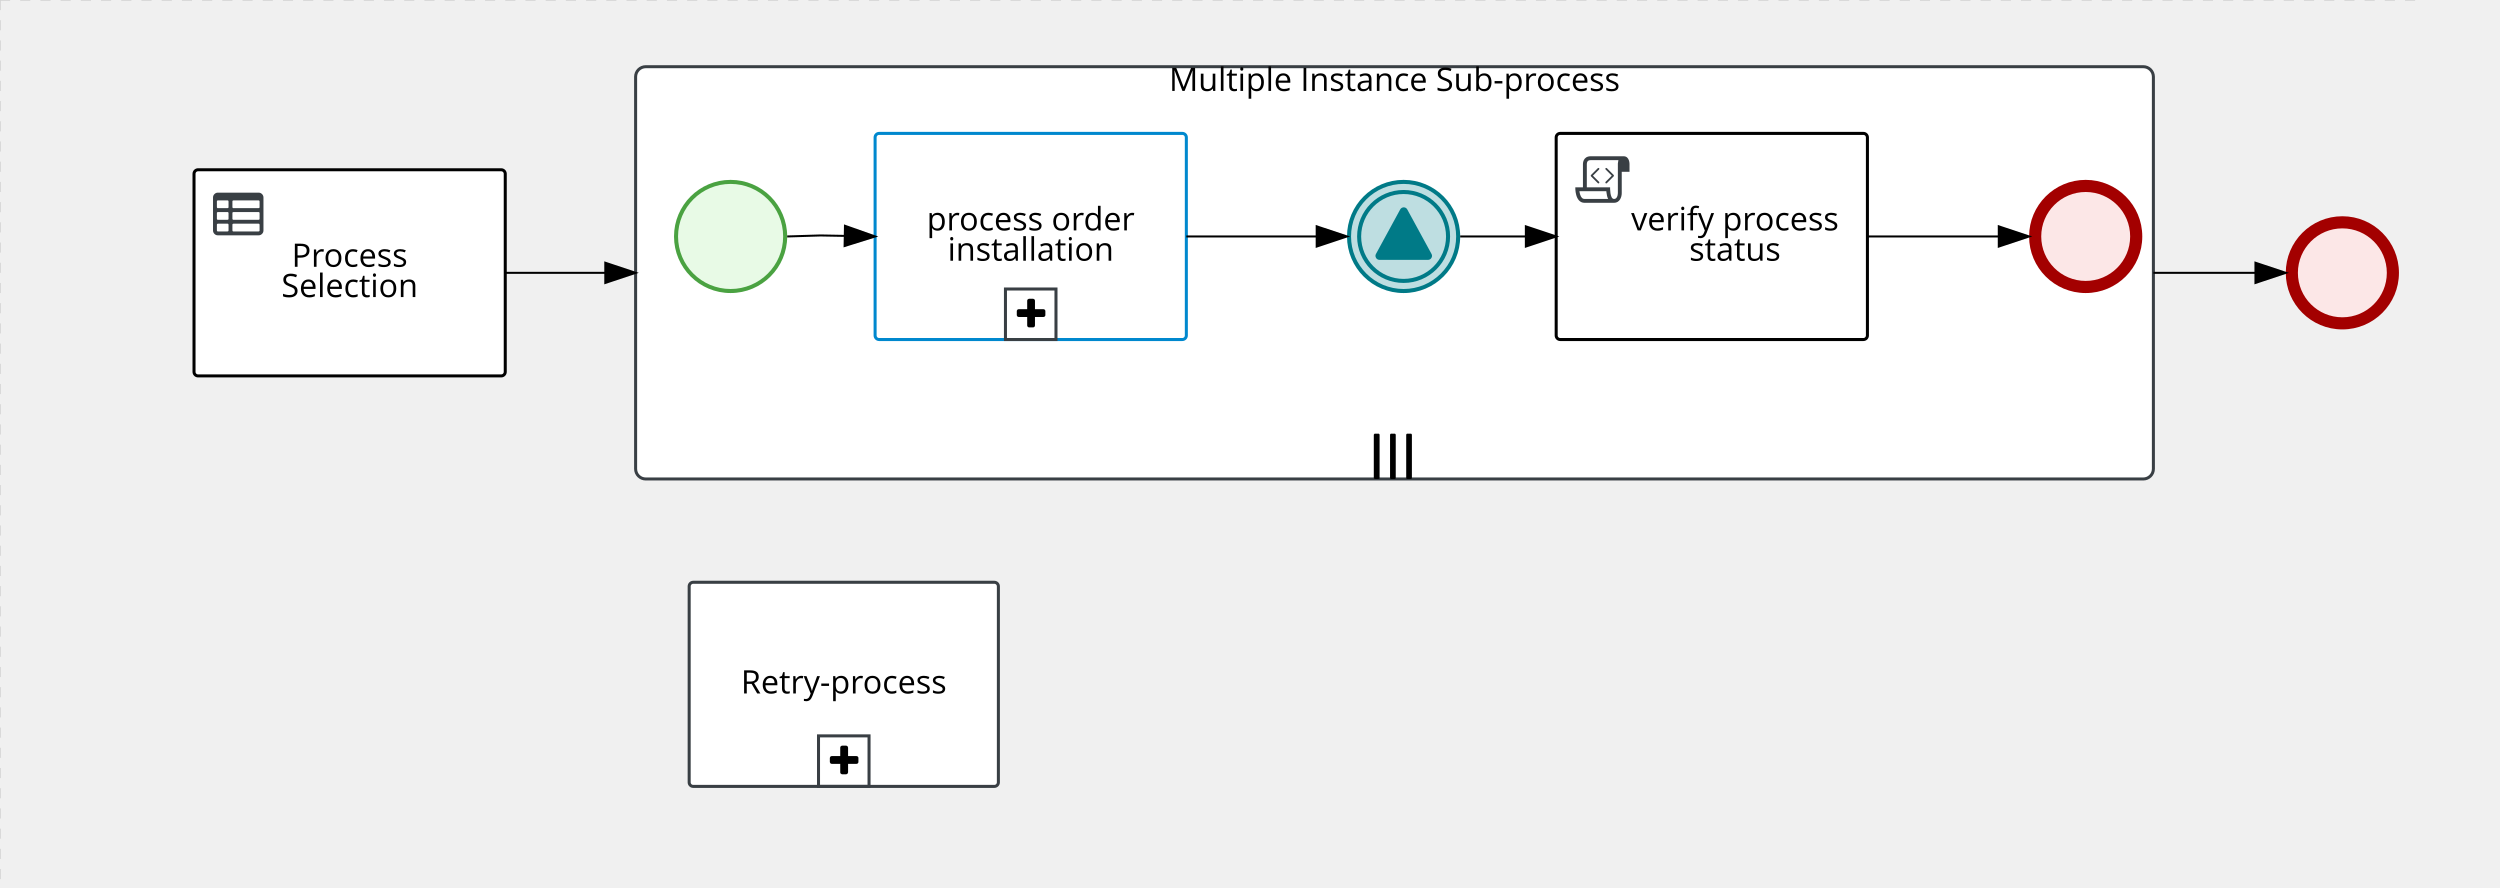
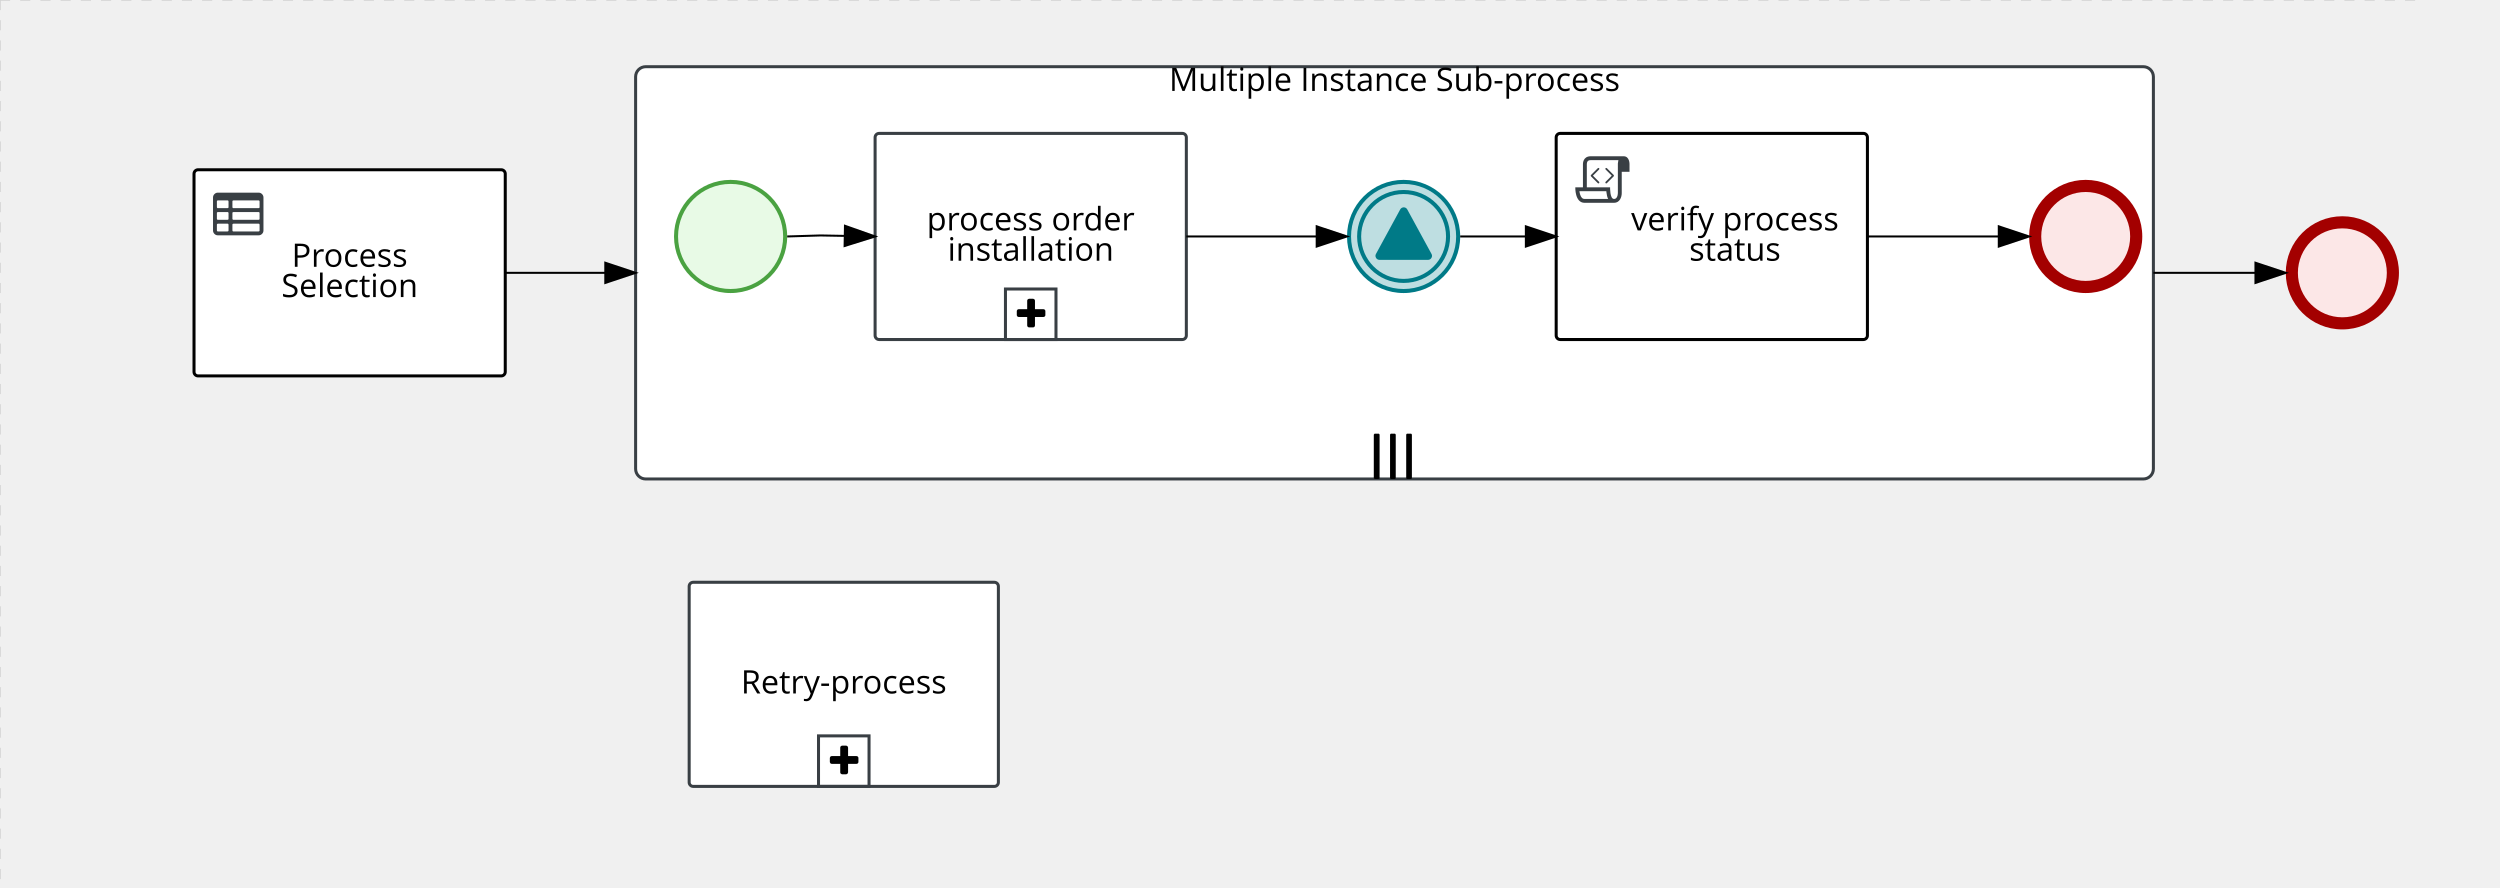
<svg xmlns="http://www.w3.org/2000/svg" version="1.1" width="1237" height="439" viewBox="0 0 1237 439">
  <defs />
  <g transform="matrix(1,0,0,1,0,0)">
    <g>
      <g>
        <g>
          <path fill="none" stroke="#d3d3d3" paint-order="fill stroke markers" d=" M 0 0 L 1200 0" stroke-miterlimit="10" stroke-opacity="0.8" stroke-dasharray="5" />
        </g>
        <g>
          <path fill="none" stroke="#d3d3d3" paint-order="fill stroke markers" d=" M 0 0 L 0 800" stroke-miterlimit="10" stroke-opacity="0.8" stroke-dasharray="5" />
        </g>
      </g>
      <g id="_45F9D44C-ED1A-4BF3-ACC1-0480FF2992BC" bpmn2nodeid="_45F9D44C-ED1A-4BF3-ACC1-0480FF2992BC" transform="matrix(1,0,0,1,314.5,33)">
        <g>
          <path fill="none" stroke="none" />
        </g>
        <g transform="matrix(1,0,0,1,0,0)">
          <path fill="#ffffff" stroke="none" id="_45F9D44C-ED1A-4BF3-ACC1-0480FF2992BC?shapeType=BACKGROUND" paint-order="stroke fill markers" d=" M 5 0 L 746 0 L 746 0 A 5 5 0 0 1 751 5 L 751 199 L 751 199 A 5 5 0 0 1 746 204 L 5 204 L 5 204 A 5 5 0 0 1 0 199 L 0 5 L 0 5 A 5 5 0 0 1 5 0 Z" />
        </g>
        <g transform="matrix(1,0,0,1,0,0)">
-           <path fill="none" stroke="rgb(57,63,68)" id="_45F9D44C-ED1A-4BF3-ACC1-0480FF2992BC?shapeType=BORDER&amp;renderType=STROKE" paint-order="fill stroke markers" d=" M 5 0 L 746 0 L 746 0 A 5 5 0 0 1 751 5 L 751 199 L 751 199 A 5 5 0 0 1 746 204 L 5 204 L 5 204 A 5 5 0 0 1 0 199 L 0 5 L 0 5 A 5 5 0 0 1 5 0 Z" stroke-miterlimit="10" stroke-width="1.5" stroke-dasharray="" />
+           <path fill="none" stroke="#393f44" id="_45F9D44C-ED1A-4BF3-ACC1-0480FF2992BC?shapeType=BORDER&amp;renderType=STROKE" paint-order="fill stroke markers" d=" M 5 0 L 746 0 L 746 0 A 5 5 0 0 1 751 5 L 751 199 L 751 199 A 5 5 0 0 1 746 204 L 5 204 L 5 204 A 5 5 0 0 1 0 199 L 0 5 L 0 5 A 5 5 0 0 1 5 0 Z" stroke-miterlimit="10" stroke-width="1.5" stroke-dasharray="" />
        </g>
        <g transform="matrix(1,0,0,1,78.5,-29)">
          <g transform="matrix(0.05,0,0,0.05,285,209)">
            <g transform="matrix(1,0,0,1,0,0)">
              <path fill="#000000" stroke="#000000" id="_45F9D44C-ED1A-4BF3-ACC1-0480FF2992BCundefined" paint-order="fill stroke markers" d=" M 0 0 M 92 44 L 92 468 C 92 474.6 86.6 480 80 480 L 48 480 C 41.4 480 36 474.6 36 468 L 36 44 C 36 37.4 41.4 32 48 32 L 80 32 C 86.6 32 92 37.4 92 44 Z M 0 0 M 252 44 L 252 468 C 252 474.6 246.6 480 240 480 L 208 480 C 201.4 480 196 474.6 196 468 L 196 44 C 196 37.4 201.4 32 208 32 L 240 32 C 246.6 32 252 37.4 252 44 Z M 0 0 M 412 44 L 412 468 C 412 474.6 406.6 480 400 480 L 368 480 C 361.4 480 356 474.6 356 468 L 356 44 C 356 37.4 361.4 32 368 32 L 400 32 C 406.6 32 412 37.4 412 44 Z" stroke-miterlimit="10" stroke-dasharray="" />
            </g>
            <g transform="matrix(1,0,0,1,0,0)">
              <path fill="none" stroke="none" />
            </g>
          </g>
        </g>
        <g transform="matrix(1,0,0,1,263.9414,0)">
          <text fill="#000000" stroke="none" font-family="Open Sans" font-size="12pt" font-style="normal" font-weight="normal" text-decoration="normal" x="111.559" y="12" text-anchor="middle" dominant-baseline="alphabetic">Multiple Instance Sub-process</text>
        </g>
        <g id="_B4C3B52A-9EFA-4FB7-9D78-ED9850F63086" bpmn2nodeid="_B4C3B52A-9EFA-4FB7-9D78-ED9850F63086" transform="matrix(1,0,0,1,689.5,56)">
          <g>
            <path fill="none" stroke="none" />
          </g>
          <g transform="matrix(0.125,0,0,0.125,0,0)">
            <g transform="matrix(1,0,0,1,0,0)">
              <path fill="#fce7e7" stroke="none" id="_B4C3B52A-9EFA-4FB7-9D78-ED9850F63086?shapeType=BACKGROUND" paint-order="stroke fill markers" d=" M 0 0 M 444 224 C 444 263.9 434.2 300.8 414.4 334.5 C 394.7 368.2 368 394.9 334.4 414.5 C 300.8 434.1 263.9 444 224 444 C 184.1 444 147.2 434.2 113.5 414.4 C 79.8 394.7 53.1 368 33.5 334.4 C 13.9 300.8 4 263.9 4 224 C 4 184.1 13.8 147.2 33.6 113.5 C 53.4 79.8 80.1 53.1 113.6 33.5 C 147.1 13.9 184.1 4 224 4 C 263.9 4 300.8 13.8 334.5 33.6 C 368.2 53.4 394.9 80.1 414.5 113.6 C 434.1 147.1 444 184.1 444 224 Z" />
            </g>
            <g>
              <g transform="matrix(1,0,0,1,0,0)">
                <g transform="matrix(1,0,0,1,0,0)">
                  <path fill="#a30000" stroke="none" id="_B4C3B52A-9EFA-4FB7-9D78-ED9850F63086?shapeType=BORDER&amp;renderType=FILL" paint-order="stroke fill markers" d=" M 0 0 M 224 0 C 100.3 0 0 100.3 0 224 C 0 347.7 100.3 448 224 448 C 347.7 448 448 347.7 448 224 C 448 100.3 347.7 0 224 0 Z M 0 0 M 224 400 C 126.8 400 48 321.2 48 224 C 48 126.8 126.8 48 224 48 C 321.2 48 400 126.8 400 224 C 400 321.2 321.2 400 224 400 Z" />
                </g>
              </g>
            </g>
          </g>
          <g transform="matrix(1,0,0,1,28,61)" />
        </g>
        <g id="_2AE18063-6192-4CA4-B357-3C3E5F66B552" bpmn2nodeid="_2AE18063-6192-4CA4-B357-3C3E5F66B552" transform="matrix(1,0,0,1,19,56)">
          <g>
            <path fill="none" stroke="none" />
          </g>
          <g transform="matrix(0.125,0,0,0.125,0,0)">
            <g transform="matrix(1,0,0,1,0,0)">
              <path fill="#e8fae6" stroke="none" id="_2AE18063-6192-4CA4-B357-3C3E5F66B552?shapeType=BACKGROUND" paint-order="stroke fill markers" d=" M 0 0 M 444 224 C 444 263.9 434.2 300.8 414.4 334.5 C 394.7 368.2 368 394.9 334.4 414.5 C 300.8 434.1 263.9 444 224 444 C 184.1 444 147.2 434.2 113.5 414.4 C 79.8 394.7 53.1 368 33.5 334.4 C 13.9 300.8 4 263.9 4 224 C 4 184.1 13.8 147.2 33.6 113.5 C 53.4 79.8 80.1 53.1 113.6 33.5 C 147.1 13.9 184.1 4 224 4 C 263.9 4 300.8 13.8 334.5 33.6 C 368.2 53.4 394.9 80.1 414.5 113.6 C 434.1 147.1 444 184.1 444 224 Z" />
            </g>
            <g>
              <g transform="matrix(1,0,0,1,0,0)">
                <g transform="matrix(1,0,0,1,0,0)">
                  <path fill="#4aa241" stroke="none" id="_2AE18063-6192-4CA4-B357-3C3E5F66B552?shapeType=BORDER&amp;renderType=FILL" paint-order="stroke fill markers" d=" M 0 0 M 224 0 C 100.3 0 0 100.3 0 224 C 0 347.7 100.3 448 224 448 C 347.7 448 448 347.7 448 224 C 448 100.3 347.7 0 224 0 Z M 0 0 M 224 432 C 109.1 432 16 338.9 16 224 C 16 109.1 109.1 16 224 16 C 338.9 16 432 109.1 432 224 C 432 338.9 338.9 432 224 432 Z" />
                </g>
              </g>
            </g>
          </g>
          <g transform="matrix(1,0,0,1,28,61)" />
        </g>
        <g id="_67140513-3ACA-4FD6-B48C-4674B1F38ED3" bpmn2nodeid="_67140513-3ACA-4FD6-B48C-4674B1F38ED3" transform="matrix(1,0,0,1,455.5,33)">
          <g>
            <path fill="none" stroke="none" />
          </g>
          <g transform="matrix(1,0,0,1,0,0)">
            <path fill="#ffffff" stroke="none" id="_67140513-3ACA-4FD6-B48C-4674B1F38ED3?shapeType=BACKGROUND" paint-order="stroke fill markers" d=" M 2 0 L 152 0 L 152 0 A 2 2 0 0 1 154 2 L 154 100 L 154 100 A 2 2 0 0 1 152 102 L 2 102 L 2 102 A 2 2 0 0 1 0 100 L 0 2 L 0 2 A 2 2 0 0 1 2 0 Z" />
          </g>
          <g transform="matrix(1,0,0,1,0,0)">
            <path fill="none" stroke="#000000" id="_67140513-3ACA-4FD6-B48C-4674B1F38ED3?shapeType=BORDER&amp;renderType=STROKE" paint-order="fill stroke markers" d=" M 2 0 L 152 0 L 152 0 A 2 2 0 0 1 154 2 L 154 100 L 154 100 A 2 2 0 0 1 152 102 L 2 102 L 2 102 A 2 2 0 0 1 0 100 L 0 2 L 0 2 A 2 2 0 0 1 2 0 Z" stroke-miterlimit="10" stroke-width="1.5" stroke-dasharray="" />
          </g>
          <g>
            <g transform="matrix(0.06,0,0,0.06,9.4,9.4)">
              <g transform="matrix(1,0,0,1,0,0)">
                <path fill="#393f44" stroke="none" id="_67140513-3ACA-4FD6-B48C-4674B1F38ED3undefined" paint-order="stroke fill markers" d=" M 0 0 M 197.3 130.2 C 194.4 127.3 189.6 127.3 186.7 130.2 L 130.2 186.7 C 127.3 189.6 127.3 194.4 130.2 197.3 L 186.7 253.8 C 188.1 255.3 190.1 256 192 256 C 193.9 256 195.9 255.3 197.3 253.7 C 200.2 250.8 200.2 246 197.3 243.1 L 146.2 192 L 197.3 140.8 C 200.2 137.9 200.2 133.1 197.3 130.2 Z" />
              </g>
              <g transform="matrix(1,0,0,1,0,0)">
                <path fill="#393f44" stroke="none" id="_67140513-3ACA-4FD6-B48C-4674B1F38ED3undefined" paint-order="stroke fill markers" d=" M 0 0 M 261.3 130.2 C 258.4 127.3 253.6 127.3 250.7 130.2 C 247.8 133.1 247.8 137.9 250.7 140.8 L 301.8 191.9 L 250.7 243 C 247.8 245.9 247.8 250.7 250.7 253.6 C 252.1 255.3 254.1 256 256 256 C 257.9 256 259.9 255.3 261.3 253.8 L 317.8 197.3 C 320.7 194.4 320.7 189.6 317.8 186.7 L 261.3 130.2 Z" />
              </g>
              <g transform="matrix(1,0,0,1,0,0)">
                <path fill="#393f44" stroke="none" id="_67140513-3ACA-4FD6-B48C-4674B1F38ED3undefined" paint-order="stroke fill markers" d=" M 0 0 M 400 32 C 400 32 152.8 32 128 32 C 62 32 64 96 64 96 L 64 288 L 1 288 C 1 288 -4 416 78 416 L 320 416 C 368 416 384 368 384 336 C 384 314.2 384 224.4 384 160 L 448 160 L 448 96 C 448 96 449 32 400 32 Z M 0 0 M 78 383.9 C 68.5 383.9 61.6 381.1 55.5 374.9 C 43.4 362.4 37.5 339.6 34.9 320 L 256.9 320 C 257.1 322.7 257.3 325.4 257.6 328.2 C 260 351.6 264.7 370.1 271.9 383.9 L 78 383.9 L 78 383.9 Z M 0 0 M 352 336 C 352 345.9 349.6 360.3 342.9 371 C 337.2 380.1 330.4 384 320 384 C 285 384 288 288 288 288 L 96 288 L 96 96 L 96 95.9 L 96 95.1 C 96 90.6 97.6 78.3 104.7 71.2 C 106.5 69.4 111.9 64 128 64 L 356.5 64 C 354.4 72.8 352.8 81.8 352.2 89.9 C 352.2 90.5 352.1 91.1 352.1 91.7 C 352.1 92 352.1 92.3 352.1 92.6 C 352 94.8 352 96 352 96 L 352 160 L 352 336 Z" />
              </g>
            </g>
          </g>
          <g transform="matrix(1,0,0,1,35,36)">
            <text fill="#000000" stroke="none" font-family="Open Sans" font-size="12pt" font-style="normal" font-weight="normal" text-decoration="normal" x="53.453" y="12" text-anchor="middle" dominant-baseline="alphabetic">verify process </text>
            <text fill="#000000" stroke="none" font-family="Open Sans" font-size="12pt" font-style="normal" font-weight="normal" text-decoration="normal" x="53.453" y="27" text-anchor="middle" dominant-baseline="alphabetic">       status        </text>
          </g>
        </g>
+         <g id="_D45F2C03-11A5-4161-B90A-8F9283DBAB6F" bpmn2nodeid="_D45F2C03-11A5-4161-B90A-8F9283DBAB6F" transform="matrix(1,0,0,1,118.5,33)">
+           <g>
+             <path fill="none" stroke="none" />
+           </g>
+           <g transform="matrix(1,0,0,1,0,0)">
+             <path fill="#ffffff" stroke="none" id="_D45F2C03-11A5-4161-B90A-8F9283DBAB6F?shapeType=BACKGROUND" paint-order="stroke fill markers" d=" M 2 0 L 152 0 L 152 0 A 2 2 0 0 1 154 2 L 154 100 L 154 100 A 2 2 0 0 1 152 102 L 2 102 L 2 102 A 2 2 0 0 1 0 100 L 0 2 L 0 2 A 2 2 0 0 1 2 0 Z" />
+           </g>
+           <g transform="matrix(1,0,0,1,0,0)">
+             <path fill="none" stroke="#393f44" id="_D45F2C03-11A5-4161-B90A-8F9283DBAB6F?shapeType=BORDER&amp;renderType=STROKE" paint-order="fill stroke markers" d=" M 2 0 L 152 0 L 152 0 A 2 2 0 0 1 154 2 L 154 100 L 154 100 A 2 2 0 0 1 152 102 L 2 102 L 2 102 A 2 2 0 0 1 0 100 L 0 2 L 0 2 A 2 2 0 0 1 2 0 Z" stroke-miterlimit="10" stroke-width="1.5" stroke-dasharray="" />
+           </g>
+           <g transform="matrix(1,0,0,1,1.5,11)">
+             <g transform="matrix(1,0,0,1,0,0)">
+               <g transform="matrix(1,0,0,1,63,66)">
+                 <path fill="none" stroke="#393f44" id="_D45F2C03-11A5-4161-B90A-8F9283DBAB6Fundefined" paint-order="fill stroke markers" d=" M 0 0 L 25 0 L 25 25 L 0 25 L 0 0 Z Z" stroke-miterlimit="10" stroke-width="1.5" stroke-dasharray="" />
+               </g>
+               <g transform="matrix(0.04,0,0,0.04,68.64,69.6)">
+                 <path fill="#000000" stroke="#000000" id="_D45F2C03-11A5-4161-B90A-8F9283DBAB6Fundefined" paint-order="fill stroke markers" d=" M 0 0 M 352 184 L 352 232 C 352 238.7 349.7 244.3 345 249 C 340.3 253.7 334.7 256 328 256 L 224 256 L 224 360 C 224 366.7 221.7 372.3 217 377 C 212.3 381.7 206.7 384 200 384 L 152 384 C 145.3 384 139.7 381.7 135 377 C 130.3 372.3 128 366.7 128 360 L 128 256 L 24 256 C 17.3 256 11.7 253.7 7 249 C 2.3 244.3 0 238.7 0 232 L 0 184 C 0 177.3 2.3 171.7 7 167 C 11.7 162.3 17.3 160 24 160 L 128 160 L 128 56 C 128 49.3 130.3 43.7 135 39 C 139.7 34.3 145.3 32 152 32 L 200 32 C 206.7 32 212.3 34.3 217 39 C 221.7 43.7 224 49.3 224 56 L 224 160 L 328 160 C 334.7 160 340.3 162.3 345 167 C 349.7 171.7 352 177.3 352 184 Z" stroke-miterlimit="10" stroke-dasharray="" />
+               </g>
+             </g>
+           </g>
+           <g transform="matrix(1,0,0,1,13.32,11)">
+             <g transform="matrix(1,0,0,1,0,0)">
+               <g transform="matrix(1,0,0,1,63,66)">
+                 <path fill="none" stroke="none" />
+               </g>
+               <g transform="matrix(0.04,0,0,0.04,68.64,69.6)">
+                 <path fill="none" stroke="none" />
+               </g>
+               <g transform="matrix(0.04,0,0,0.04,40.32,71.04)">
+                 <path fill="none" stroke="none" />
+               </g>
+               <g transform="matrix(0.04,0,0,0.04,39.36,72)">
+                 <path fill="none" stroke="none" />
+               </g>
+             </g>
+           </g>
+           <g transform="matrix(1,0,0,1,23.48047,36)">
+             <text fill="#000000" stroke="none" font-family="Open Sans" font-size="12pt" font-style="normal" font-weight="normal" text-decoration="normal" x="53.52" y="12" text-anchor="middle" dominant-baseline="alphabetic">process order </text>
+             <text fill="#000000" stroke="none" font-family="Open Sans" font-size="12pt" font-style="normal" font-weight="normal" text-decoration="normal" x="53.52" y="27" text-anchor="middle" dominant-baseline="alphabetic">   installation   </text>
+           </g>
+         </g>
        <g id="_9B9200DA-2CAD-4A9A-89BC-7B407DC32A02" bpmn2nodeid="_9B9200DA-2CAD-4A9A-89BC-7B407DC32A02" transform="matrix(1,0,0,1,352,56)">
          <g>
            <path fill="none" stroke="none" />
          </g>
          <g transform="matrix(0.125,0,0,0.125,0,0)">
            <g transform="matrix(1,0,0,1,0,0)">
              <path fill="#bedee1" stroke="none" id="_9B9200DA-2CAD-4A9A-89BC-7B407DC32A02?shapeType=BACKGROUND" paint-order="stroke fill markers" d=" M 0 0 M 444 224 C 444 263.9 434.2 300.8 414.4 334.5 C 394.7 368.2 368 394.9 334.4 414.5 C 300.8 434.1 263.9 444 224 444 C 184.1 444 147.2 434.2 113.5 414.4 C 79.8 394.7 53.1 368 33.5 334.4 C 13.9 300.8 4 263.9 4 224 C 4 184.1 13.8 147.2 33.6 113.5 C 53.4 79.8 80.1 53.1 113.6 33.5 C 147.1 13.9 184.1 4 224 4 C 263.9 4 300.8 13.8 334.5 33.6 C 368.2 53.4 394.9 80.1 414.5 113.6 C 434.1 147.1 444 184.1 444 224 Z" />
            </g>
            <g>
              <g transform="matrix(1,0,0,1,0,0)">
                <g transform="matrix(1,0,0,1,0,0)">
                  <path fill="#007a87" stroke="none" id="_9B9200DA-2CAD-4A9A-89BC-7B407DC32A02?shapeType=BORDER&amp;renderType=FILL" paint-order="stroke fill markers" d=" M 0 0 M 224 408 C 122.5 408 40 325.5 40 224 C 40 122.5 122.5 40 224 40 C 325.5 40 408 122.5 408 224 C 408 325.5 325.5 408 224 408 Z M 0 0 M 224 56 C 131.4 56 56 131.4 56 224 C 56 316.6 131.4 392 224 392 C 316.6 392 392 316.6 392 224 C 392 131.4 316.6 56 224 56 Z M 0 0 M 224 16 C 252.1 16 279.3 21.5 305 32.3 C 329.8 42.8 352 57.8 371.1 76.9 C 390.2 96 405.2 118.3 415.7 143 C 426.5 168.6 432 195.9 432 224 C 432 252.1 426.5 279.3 415.7 305 C 405.2 329.8 390.2 352 371.1 371.1 C 352 390.2 329.7 405.2 305 415.7 C 279.4 426.5 252.1 432 224 432 C 195.9 432 168.7 426.5 143 415.7 C 118.2 405.2 96 390.2 76.9 371.1 C 57.8 352 42.8 329.7 32.3 305 C 21.5 279.3 16 252.1 16 224 C 16 195.9 21.5 168.7 32.3 143 C 42.8 118.2 57.8 96 76.9 76.9 C 96 57.8 118.3 42.8 143 32.3 C 168.7 21.5 195.9 16 224 16 M 224 0 C 100.3 0 0 100.3 0 224 C 0 347.7 100.3 448 224 448 C 347.7 448 448 347.7 448 224 C 448 100.3 347.7 0 224 0 L 224 0 Z" />
                </g>
              </g>
            </g>
            <g>
              <g transform="matrix(1,0,0,1,0,0)">
                <g transform="matrix(1,0,0,1,0,0)">
                  <path fill="#007a87" stroke="none" id="_9B9200DA-2CAD-4A9A-89BC-7B407DC32A02undefined" paint-order="stroke fill markers" d=" M 0 0 M 224.6 108.7 C 221.7 108.7 219 109.5 216.5 110.9 C 214 112.3 212.1 114.5 210.6 117 L 114.7 293 C 111.8 298.2 111.9 303.5 114.9 308.8 C 116.3 311.2 118.2 313.2 120.7 314.6 C 123.1 316 125.8 316.7 128.7 316.7 L 320.5 316.7 C 323.4 316.7 325.9 316 328.4 314.6 C 330.9 313.2 332.8 311.3 334.2 308.8 C 337.3 303.6 337.3 298.3 334.4 293 L 238.5 117 C 237.1 114.4 235.2 112.4 232.7 110.9 C 230.2 109.4 227.5 108.7 224.6 108.7 L 224.6 108.7 Z" />
                </g>
              </g>
            </g>
          </g>
          <g transform="matrix(1,0,0,1,28,61)" />
        </g>
-         <g id="_D45F2C03-11A5-4161-B90A-8F9283DBAB6F" bpmn2nodeid="_D45F2C03-11A5-4161-B90A-8F9283DBAB6F" transform="matrix(1,0,0,1,118.5,33)">
-           <g>
-             <path fill="none" stroke="none" />
-           </g>
-           <g transform="matrix(1,0,0,1,0,0)">
-             <path fill="#ffffff" stroke="none" id="_D45F2C03-11A5-4161-B90A-8F9283DBAB6F?shapeType=BACKGROUND" paint-order="stroke fill markers" d=" M 2 0 L 152 0 L 152 0 A 2 2 0 0 1 154 2 L 154 100 L 154 100 A 2 2 0 0 1 152 102 L 2 102 L 2 102 A 2 2 0 0 1 0 100 L 0 2 L 0 2 A 2 2 0 0 1 2 0 Z" />
-           </g>
-           <g transform="matrix(1,0,0,1,0,0)">
-             <path fill="none" stroke="rgb(0,136,206)" id="_D45F2C03-11A5-4161-B90A-8F9283DBAB6F?shapeType=BORDER&amp;renderType=STROKE" paint-order="fill stroke markers" d=" M 2 0 L 152 0 L 152 0 A 2 2 0 0 1 154 2 L 154 100 L 154 100 A 2 2 0 0 1 152 102 L 2 102 L 2 102 A 2 2 0 0 1 0 100 L 0 2 L 0 2 A 2 2 0 0 1 2 0 Z" stroke-miterlimit="10" stroke-width="1.5" stroke-dasharray="" />
-           </g>
-           <g transform="matrix(1,0,0,1,1.5,11)">
-             <g transform="matrix(1,0,0,1,0,0)">
-               <g transform="matrix(1,0,0,1,63,66)">
-                 <path fill="none" stroke="#393f44" id="_D45F2C03-11A5-4161-B90A-8F9283DBAB6Fundefined" paint-order="fill stroke markers" d=" M 0 0 L 25 0 L 25 25 L 0 25 L 0 0 Z Z" stroke-miterlimit="10" stroke-width="1.5" stroke-dasharray="" />
-               </g>
-               <g transform="matrix(0.04,0,0,0.04,68.64,69.6)">
-                 <path fill="#000000" stroke="#000000" id="_D45F2C03-11A5-4161-B90A-8F9283DBAB6Fundefined" paint-order="fill stroke markers" d=" M 0 0 M 352 184 L 352 232 C 352 238.7 349.7 244.3 345 249 C 340.3 253.7 334.7 256 328 256 L 224 256 L 224 360 C 224 366.7 221.7 372.3 217 377 C 212.3 381.7 206.7 384 200 384 L 152 384 C 145.3 384 139.7 381.7 135 377 C 130.3 372.3 128 366.7 128 360 L 128 256 L 24 256 C 17.3 256 11.7 253.7 7 249 C 2.3 244.3 0 238.7 0 232 L 0 184 C 0 177.3 2.3 171.7 7 167 C 11.7 162.3 17.3 160 24 160 L 128 160 L 128 56 C 128 49.3 130.3 43.7 135 39 C 139.7 34.3 145.3 32 152 32 L 200 32 C 206.7 32 212.3 34.3 217 39 C 221.7 43.7 224 49.3 224 56 L 224 160 L 328 160 C 334.7 160 340.3 162.3 345 167 C 349.7 171.7 352 177.3 352 184 Z" stroke-miterlimit="10" stroke-dasharray="" />
-               </g>
-             </g>
-           </g>
-           <g transform="matrix(1,0,0,1,13.32,11)">
-             <g transform="matrix(1,0,0,1,0,0)">
-               <g transform="matrix(1,0,0,1,63,66)">
-                 <path fill="none" stroke="none" />
-               </g>
-               <g transform="matrix(0.04,0,0,0.04,68.64,69.6)">
-                 <path fill="none" stroke="none" />
-               </g>
-               <g transform="matrix(0.04,0,0,0.04,40.32,71.04)">
-                 <path fill="none" stroke="none" />
-               </g>
-               <g transform="matrix(0.04,0,0,0.04,39.36,72)">
-                 <path fill="none" stroke="none" />
-               </g>
-             </g>
-           </g>
-           <g transform="matrix(1,0,0,1,23.48047,36)">
-             <text fill="#000000" stroke="none" font-family="Open Sans" font-size="12pt" font-style="normal" font-weight="normal" text-decoration="normal" x="53.52" y="12" text-anchor="middle" dominant-baseline="alphabetic">process order </text>
-             <text fill="#000000" stroke="none" font-family="Open Sans" font-size="12pt" font-style="normal" font-weight="normal" text-decoration="normal" x="53.52" y="27" text-anchor="middle" dominant-baseline="alphabetic">   installation   </text>
-           </g>
-         </g>
      </g>
      <g id="_0E1E9D5F-D58E-4800-B6EE-BF614B255B99" bpmn2nodeid="_0E1E9D5F-D58E-4800-B6EE-BF614B255B99" transform="matrix(1,0,0,1,341,288.1114)">
        <g>
          <path fill="none" stroke="none" />
        </g>
        <g transform="matrix(1,0,0,1,0,0)">
          <path fill="#ffffff" stroke="none" id="_0E1E9D5F-D58E-4800-B6EE-BF614B255B99?shapeType=BACKGROUND" paint-order="stroke fill markers" d=" M 2 0 L 151 0 L 151 0 A 2 2 0 0 1 153 2 L 153 99 L 153 99 A 2 2 0 0 1 151 101 L 2 101 L 2 101 A 2 2 0 0 1 0 99 L 0 2 L 0 2 A 2 2 0 0 1 2 0 Z" />
        </g>
        <g transform="matrix(1,0,0,1,0,0)">
          <path fill="none" stroke="#393f44" id="_0E1E9D5F-D58E-4800-B6EE-BF614B255B99?shapeType=BORDER&amp;renderType=STROKE" paint-order="fill stroke markers" d=" M 2 0 L 151 0 L 151 0 A 2 2 0 0 1 153 2 L 153 99 L 153 99 A 2 2 0 0 1 151 101 L 2 101 L 2 101 A 2 2 0 0 1 0 99 L 0 2 L 0 2 A 2 2 0 0 1 2 0 Z" stroke-miterlimit="10" stroke-width="1.5" stroke-dasharray="" />
        </g>
        <g transform="matrix(1,0,0,1,1,10)">
          <g transform="matrix(1,0,0,1,0,0)">
            <g transform="matrix(1,0,0,1,63,66)">
              <path fill="none" stroke="#393f44" id="_0E1E9D5F-D58E-4800-B6EE-BF614B255B99undefined" paint-order="fill stroke markers" d=" M 0 0 L 25 0 L 25 25 L 0 25 L 0 0 Z Z" stroke-miterlimit="10" stroke-width="1.5" stroke-dasharray="" />
            </g>
            <g transform="matrix(0.04,0,0,0.04,68.64,69.6)">
              <path fill="#000000" stroke="#000000" id="_0E1E9D5F-D58E-4800-B6EE-BF614B255B99undefined" paint-order="fill stroke markers" d=" M 0 0 M 352 184 L 352 232 C 352 238.7 349.7 244.3 345 249 C 340.3 253.7 334.7 256 328 256 L 224 256 L 224 360 C 224 366.7 221.7 372.3 217 377 C 212.3 381.7 206.7 384 200 384 L 152 384 C 145.3 384 139.7 381.7 135 377 C 130.3 372.3 128 366.7 128 360 L 128 256 L 24 256 C 17.3 256 11.7 253.7 7 249 C 2.3 244.3 0 238.7 0 232 L 0 184 C 0 177.3 2.3 171.7 7 167 C 11.7 162.3 17.3 160 24 160 L 128 160 L 128 56 C 128 49.3 130.3 43.7 135 39 C 139.7 34.3 145.3 32 152 32 L 200 32 C 206.7 32 212.3 34.3 217 39 C 221.7 43.7 224 49.3 224 56 L 224 160 L 328 160 C 334.7 160 340.3 162.3 345 167 C 349.7 171.7 352 177.3 352 184 Z" stroke-miterlimit="10" stroke-dasharray="" />
            </g>
          </g>
        </g>
        <g transform="matrix(1,0,0,1,12.82,10)">
          <g transform="matrix(1,0,0,1,0,0)">
            <g transform="matrix(1,0,0,1,63,66)">
              <path fill="none" stroke="none" />
            </g>
            <g transform="matrix(0.04,0,0,0.04,68.64,69.6)">
              <path fill="none" stroke="none" />
            </g>
            <g transform="matrix(0.04,0,0,0.04,40.32,71.04)">
              <path fill="none" stroke="none" />
            </g>
            <g transform="matrix(0.04,0,0,0.04,39.36,72)">
              <path fill="none" stroke="none" />
            </g>
          </g>
        </g>
        <g transform="matrix(1,0,0,1,25.60156,43)">
          <text fill="#000000" stroke="none" font-family="Open Sans" font-size="12pt" font-style="normal" font-weight="normal" text-decoration="normal" x="50.898" y="12" text-anchor="middle" dominant-baseline="alphabetic">Retry-process</text>
        </g>
      </g>
      <g id="_26BB48D7-7563-4595-8B10-F4FA519EEC7D" bpmn2nodeid="_26BB48D7-7563-4595-8B10-F4FA519EEC7D" transform="matrix(1,0,0,1,1131,107)">
        <g>
          <path fill="none" stroke="none" />
        </g>
        <g transform="matrix(0.125,0,0,0.125,0,0)">
          <g transform="matrix(1,0,0,1,0,0)">
            <path fill="#fce7e7" stroke="none" id="_26BB48D7-7563-4595-8B10-F4FA519EEC7D?shapeType=BACKGROUND" paint-order="stroke fill markers" d=" M 0 0 M 444 224 C 444 263.9 434.2 300.8 414.4 334.5 C 394.7 368.2 368 394.9 334.4 414.5 C 300.8 434.1 263.9 444 224 444 C 184.1 444 147.2 434.2 113.5 414.4 C 79.8 394.7 53.1 368 33.5 334.4 C 13.9 300.8 4 263.9 4 224 C 4 184.1 13.8 147.2 33.6 113.5 C 53.4 79.8 80.1 53.1 113.6 33.5 C 147.1 13.9 184.1 4 224 4 C 263.9 4 300.8 13.8 334.5 33.6 C 368.2 53.4 394.9 80.1 414.5 113.6 C 434.1 147.1 444 184.1 444 224 Z" />
          </g>
          <g>
            <g transform="matrix(1,0,0,1,0,0)">
              <g transform="matrix(1,0,0,1,0,0)">
                <path fill="#a30000" stroke="none" id="_26BB48D7-7563-4595-8B10-F4FA519EEC7D?shapeType=BORDER&amp;renderType=FILL" paint-order="stroke fill markers" d=" M 0 0 M 224 0 C 100.3 0 0 100.3 0 224 C 0 347.7 100.3 448 224 448 C 347.7 448 448 347.7 448 224 C 448 100.3 347.7 0 224 0 Z M 0 0 M 224 400 C 126.8 400 48 321.2 48 224 C 48 126.8 126.8 48 224 48 C 321.2 48 400 126.8 400 224 C 400 321.2 321.2 400 224 400 Z" />
              </g>
            </g>
          </g>
        </g>
        <g transform="matrix(1,0,0,1,28,61)" />
      </g>
      <g id="_7D34E5EE-86DE-40AA-8B07-371B3AC2BA39" bpmn2nodeid="_7D34E5EE-86DE-40AA-8B07-371B3AC2BA39" transform="matrix(1,0,0,1,96,84)">
        <g>
          <path fill="none" stroke="none" />
        </g>
        <g transform="matrix(1,0,0,1,0,0)">
          <path fill="#ffffff" stroke="none" id="_7D34E5EE-86DE-40AA-8B07-371B3AC2BA39?shapeType=BACKGROUND" paint-order="stroke fill markers" d=" M 2 0 L 152 0 L 152 0 A 2 2 0 0 1 154 2 L 154 100 L 154 100 A 2 2 0 0 1 152 102 L 2 102 L 2 102 A 2 2 0 0 1 0 100 L 0 2 L 0 2 A 2 2 0 0 1 2 0 Z" />
        </g>
        <g transform="matrix(1,0,0,1,0,0)">
          <path fill="none" stroke="#000000" id="_7D34E5EE-86DE-40AA-8B07-371B3AC2BA39?shapeType=BORDER&amp;renderType=STROKE" paint-order="fill stroke markers" d=" M 2 0 L 152 0 L 152 0 A 2 2 0 0 1 154 2 L 154 100 L 154 100 A 2 2 0 0 1 152 102 L 2 102 L 2 102 A 2 2 0 0 1 0 100 L 0 2 L 0 2 A 2 2 0 0 1 2 0 Z" stroke-miterlimit="10" stroke-width="1.5" stroke-dasharray="" />
        </g>
        <g>
          <g transform="matrix(0.06,0,0,0.06,9.4,9.4)">
            <g transform="matrix(1,0,0,1,0,0)">
              <path fill="#393f44" stroke="none" id="_7D34E5EE-86DE-40AA-8B07-371B3AC2BA39undefined" paint-order="stroke fill markers" d=" M 0 0 M 128 344 L 128 296 C 128 293.7 127.2 291.8 125.8 290.2 C 124.4 288.6 122.4 288 120 288 L 40 288 C 37.7 288 35.8 288.8 34.2 290.2 C 32.6 291.6 32 293.7 32 296 L 32 344 C 32 346.3 32.8 348.2 34.2 349.8 C 35.6 351.4 37.6 352 40 352 L 120 352 C 122.3 352 124.2 351.2 125.8 349.8 C 127.4 348.4 128 346.3 128 344 Z M 0 0 M 128 248 L 128 200 C 128 197.7 127.2 195.8 125.8 194.2 C 124.4 192.6 122.4 192 120 192 L 40 192 C 37.7 192 35.8 192.8 34.2 194.2 C 32.6 195.6 32 197.7 32 200 L 32 248 C 32 250.3 32.8 252.2 34.2 253.8 C 35.6 255.4 37.6 256 40 256 L 120 256 C 122.3 256 124.2 255.2 125.8 253.8 C 127.4 252.4 128 250.3 128 248 Z M 0 0 M 376 352 C 378.3 352 380.2 351.2 381.8 349.8 C 383.4 348.4 384 346.4 384 344 L 384 296 C 384 293.7 383.2 291.8 381.8 290.2 C 380.4 288.6 378.4 288 376 288 L 168 288 C 165.7 288 163.8 288.8 162.2 290.2 C 160.6 291.6 160 293.6 160 296 L 160 344 C 160 346.3 160.8 348.2 162.2 349.8 C 163.6 351.4 165.6 352 168 352 L 376 352 Z M 0 0 M 128 152 L 128 104 C 128 101.7 127.2 99.8 125.8 98.2 C 124.4 96.6 122.3 96 120 96 L 40 96 C 37.7 96 35.8 96.8 34.2 98.2 C 32.6 99.6 32 101.7 32 104 L 32 152 C 32 154.3 32.8 156.2 34.2 157.8 C 35.6 159.4 37.6 160 40 160 L 120 160 C 122.3 160 124.2 159.2 125.8 157.8 C 127.4 156.4 128 154.3 128 152 Z M 0 0 M 376 256 C 378.3 256 380.2 255.2 381.8 253.8 C 383.4 252.4 384 250.4 384 248 L 384 200 C 384 197.7 383.2 195.8 381.8 194.2 C 380.4 192.6 378.4 192 376 192 L 168 192 C 165.7 192 163.8 192.8 162.2 194.2 C 160.6 195.6 160 197.6 160 200 L 160 248 C 160 250.3 160.8 252.2 162.2 253.8 C 163.6 255.4 165.6 256 168 256 L 376 256 Z M 0 0 M 376 160 C 378.3 160 380.2 159.2 381.8 157.8 C 383.4 156.4 384 154.4 384 152 L 384 104 C 384 101.7 383.2 99.8 381.8 98.2 C 380.4 96.6 378.3 96 376 96 L 168 96 C 165.7 96 163.8 96.8 162.2 98.2 C 160.6 99.6 160 101.6 160 104 L 160 152 C 160 154.3 160.8 156.2 162.2 157.8 C 163.6 159.4 165.6 160 168 160 L 376 160 Z M 0 0 M 416 72 L 416 344 C 416 355 412.1 364.4 404.2 372.2 C 396.3 380 387 384 376 384 L 40 384 C 29 384 19.6 380.1 11.8 372.2 C 4 364.3 0 355 0 344 L 0 72 C 0 61 3.9 51.6 11.8 43.8 C 19.7 36 29 32 40 32 L 376 32 C 387 32 396.4 35.9 404.2 43.8 C 412 51.7 416 61 416 72 Z" />
            </g>
          </g>
        </g>
        <g transform="matrix(1,0,0,1,43.21094,36)">
          <text fill="#000000" stroke="none" font-family="Open Sans" font-size="12pt" font-style="normal" font-weight="normal" text-decoration="normal" x="33.789" y="12" text-anchor="middle" dominant-baseline="alphabetic">Process  </text>
          <text fill="#000000" stroke="none" font-family="Open Sans" font-size="12pt" font-style="normal" font-weight="normal" text-decoration="normal" x="33.789" y="27" text-anchor="middle" dominant-baseline="alphabetic">Selection</text>
        </g>
      </g>
      <g id="_D7C34A1D-0D47-47CB-A5B1-F1C043E3C86F" bpmn2nodeid="_D7C34A1D-0D47-47CB-A5B1-F1C043E3C86F">
        <g>
          <path fill="none" stroke="#000000" paint-order="fill stroke markers" d=" M 250 135 L 299.5 135" stroke-miterlimit="10" stroke-dasharray="" />
        </g>
        <g transform="matrix(1,0,0,1,250,135)" />
        <g transform="matrix(6.123233995736766e-17,1,-1,6.123233995736766e-17,314.5,130)">
          <path fill="#000000" stroke="#000000" paint-order="fill stroke markers" d=" M 10 15 L 0 15 L 5 0 Z" stroke-miterlimit="10" stroke-dasharray="" />
        </g>
        <g transform="matrix(1,0,0,1,250,125)" />
      </g>
      <g id="_44608A40-81AA-4F70-915B-2E4DD2065064" bpmn2nodeid="_44608A40-81AA-4F70-915B-2E4DD2065064">
        <g>
          <path fill="none" stroke="#000000" paint-order="fill stroke markers" d=" M 1065.5 135 L 1116 135" stroke-miterlimit="10" stroke-dasharray="" />
        </g>
        <g transform="matrix(1,0,0,1,1065.5,135)" />
        <g transform="matrix(6.123233995736766e-17,1,-1,6.123233995736766e-17,1131,130)">
          <path fill="#000000" stroke="#000000" paint-order="fill stroke markers" d=" M 10 15 L 0 15 L 5 0 Z" stroke-miterlimit="10" stroke-dasharray="" />
        </g>
        <g transform="matrix(1,0,0,1,1065.5,125)" />
+       </g>
+       <g id="_7B8EBC89-8290-405C-9672-BEEA9CC7CEA4" bpmn2nodeid="_7B8EBC89-8290-405C-9672-BEEA9CC7CEA4">
+         <g>
+           <path fill="none" stroke="#000000" paint-order="fill stroke markers" d=" M 389.5 117 L 406 116.5 L 418.003 116.722" stroke-miterlimit="10" stroke-dasharray="" />
+         </g>
+         <g transform="matrix(1,0,0,1,389.5,117)" />
+         <g transform="matrix(-0.01851534,0.9998286,-0.9998286,-0.01851534,433.0926,112.0009)">
+           <path fill="#000000" stroke="#000000" paint-order="fill stroke markers" d=" M 10 15 L 0 15 L 5 0 Z" stroke-miterlimit="10" stroke-dasharray="" />
+         </g>
+         <g transform="matrix(1,0,0,1,389.8029,106.7546)" />
+       </g>
+       <g id="_7AFBC44F-D661-428C-9FB2-BA1E929B7B1E" bpmn2nodeid="_7AFBC44F-D661-428C-9FB2-BA1E929B7B1E">
+         <g>
+           <path fill="none" stroke="#000000" paint-order="fill stroke markers" d=" M 587 117 L 651.5 117" stroke-miterlimit="10" stroke-dasharray="" />
+         </g>
+         <g transform="matrix(1,0,0,1,587,117)" />
+         <g transform="matrix(6.123233995736766e-17,1,-1,6.123233995736766e-17,666.5,112)">
+           <path fill="#000000" stroke="#000000" paint-order="fill stroke markers" d=" M 10 15 L 0 15 L 5 0 Z" stroke-miterlimit="10" stroke-dasharray="" />
+         </g>
+         <g transform="matrix(1,0,0,1,587,107)" />
      </g>
      <g id="_E59362B2-75A4-4A60-9ADD-7153A7B67782" bpmn2nodeid="_E59362B2-75A4-4A60-9ADD-7153A7B67782">
        <g>
          <path fill="none" stroke="#000000" paint-order="fill stroke markers" d=" M 722.5 117 L 755 117" stroke-miterlimit="10" stroke-dasharray="" />
        </g>
        <g transform="matrix(1,0,0,1,722.5,117)" />
        <g transform="matrix(6.123233995736766e-17,1,-1,6.123233995736766e-17,770,112)">
          <path fill="#000000" stroke="#000000" paint-order="fill stroke markers" d=" M 10 15 L 0 15 L 5 0 Z" stroke-miterlimit="10" stroke-dasharray="" />
        </g>
        <g transform="matrix(1,0,0,1,722.5,107)" />
      </g>
      <g id="_E8D27D99-3148-4AAF-A9DD-25964B8B3C6D" bpmn2nodeid="_E8D27D99-3148-4AAF-A9DD-25964B8B3C6D">
        <g>
          <path fill="none" stroke="#000000" paint-order="fill stroke markers" d=" M 924 117 L 989 117" stroke-miterlimit="10" stroke-dasharray="" />
        </g>
        <g transform="matrix(1,0,0,1,924,117)" />
        <g transform="matrix(6.123233995736766e-17,1,-1,6.123233995736766e-17,1004,112)">
          <path fill="#000000" stroke="#000000" paint-order="fill stroke markers" d=" M 10 15 L 0 15 L 5 0 Z" stroke-miterlimit="10" stroke-dasharray="" />
        </g>
        <g transform="matrix(1,0,0,1,924,107)" />
      </g>
      <g transform="matrix(1,0,0,1,314.5,33)" />
      <g transform="matrix(1,0,0,1,1004,89)" />
      <g transform="matrix(1,0,0,1,333.5,89)" />
      <g transform="matrix(1,0,0,1,770,66)" />
+       <g transform="matrix(1,0,0,1,433,66)" />
      <g transform="matrix(1,0,0,1,666.5,89)" />
      <g transform="matrix(1,0,0,1,341,288.1114)" />
      <g transform="matrix(1,0,0,1,1131,107)" />
      <g transform="matrix(1,0,0,1,96,84)" />
-       <g id="_7AFBC44F-D661-428C-9FB2-BA1E929B7B1E" bpmn2nodeid="_7AFBC44F-D661-428C-9FB2-BA1E929B7B1E">
-         <g>
-           <path fill="none" stroke="#000000" paint-order="fill stroke markers" d=" M 587 117 L 651.5 117" stroke-miterlimit="10" stroke-dasharray="" />
-         </g>
-         <g transform="matrix(1,0,0,1,587,117)" />
-         <g transform="matrix(6.123233995736766e-17,1,-1,6.123233995736766e-17,666.5,112)">
-           <path fill="#000000" stroke="#000000" paint-order="fill stroke markers" d=" M 10 15 L 0 15 L 5 0 Z" stroke-miterlimit="10" stroke-dasharray="" />
-         </g>
-         <g transform="matrix(1,0,0,1,587,107)" />
-       </g>
-       <g id="_7B8EBC89-8290-405C-9672-BEEA9CC7CEA4" bpmn2nodeid="_7B8EBC89-8290-405C-9672-BEEA9CC7CEA4">
-         <g>
-           <path fill="none" stroke="#000000" paint-order="fill stroke markers" d=" M 389.5 117 L 406 116.5 L 418.003 116.722" stroke-miterlimit="10" stroke-dasharray="" />
-         </g>
-         <g transform="matrix(1,0,0,1,389.5,117)" />
-         <g transform="matrix(-0.01851534,0.9998286,-0.9998286,-0.01851534,433.0926,112.0009)">
-           <path fill="#000000" stroke="#000000" paint-order="fill stroke markers" d=" M 10 15 L 0 15 L 5 0 Z" stroke-miterlimit="10" stroke-dasharray="" />
-         </g>
-         <g transform="matrix(1,0,0,1,389.8029,106.7546)" />
-       </g>
-       <g transform="matrix(1,0,0,1,433,66)" />
    </g>
  </g>
</svg>
